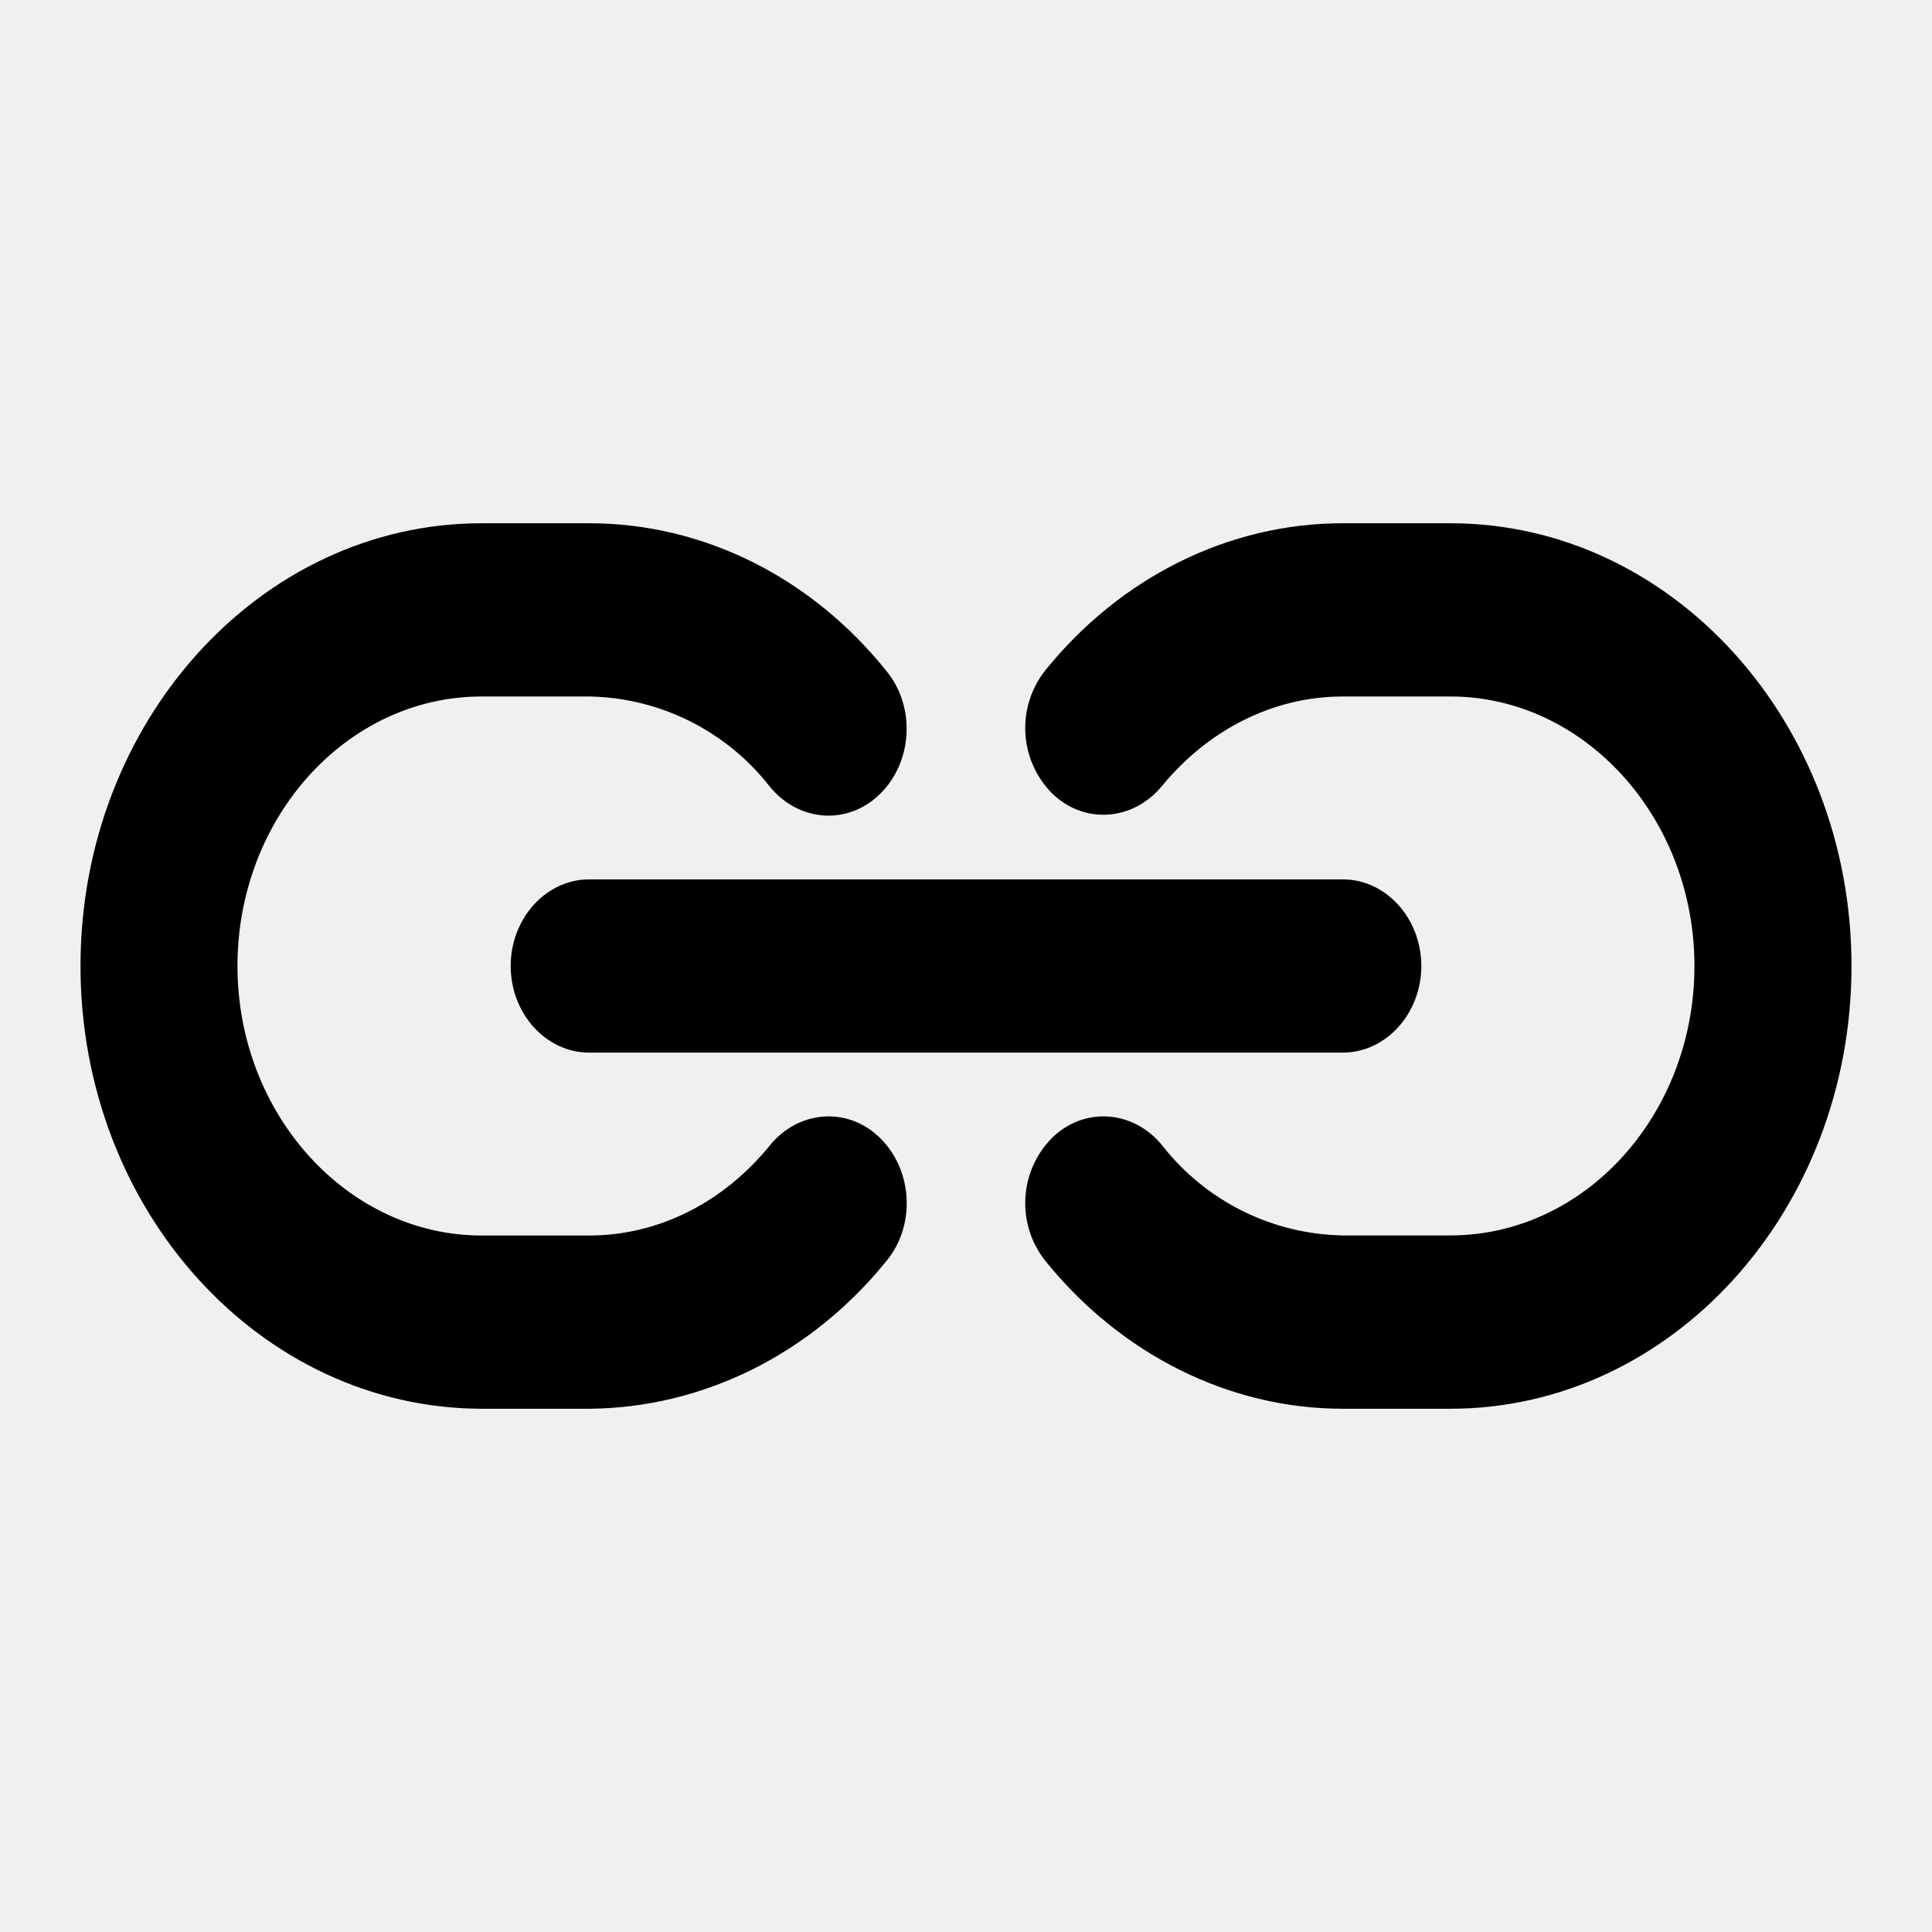
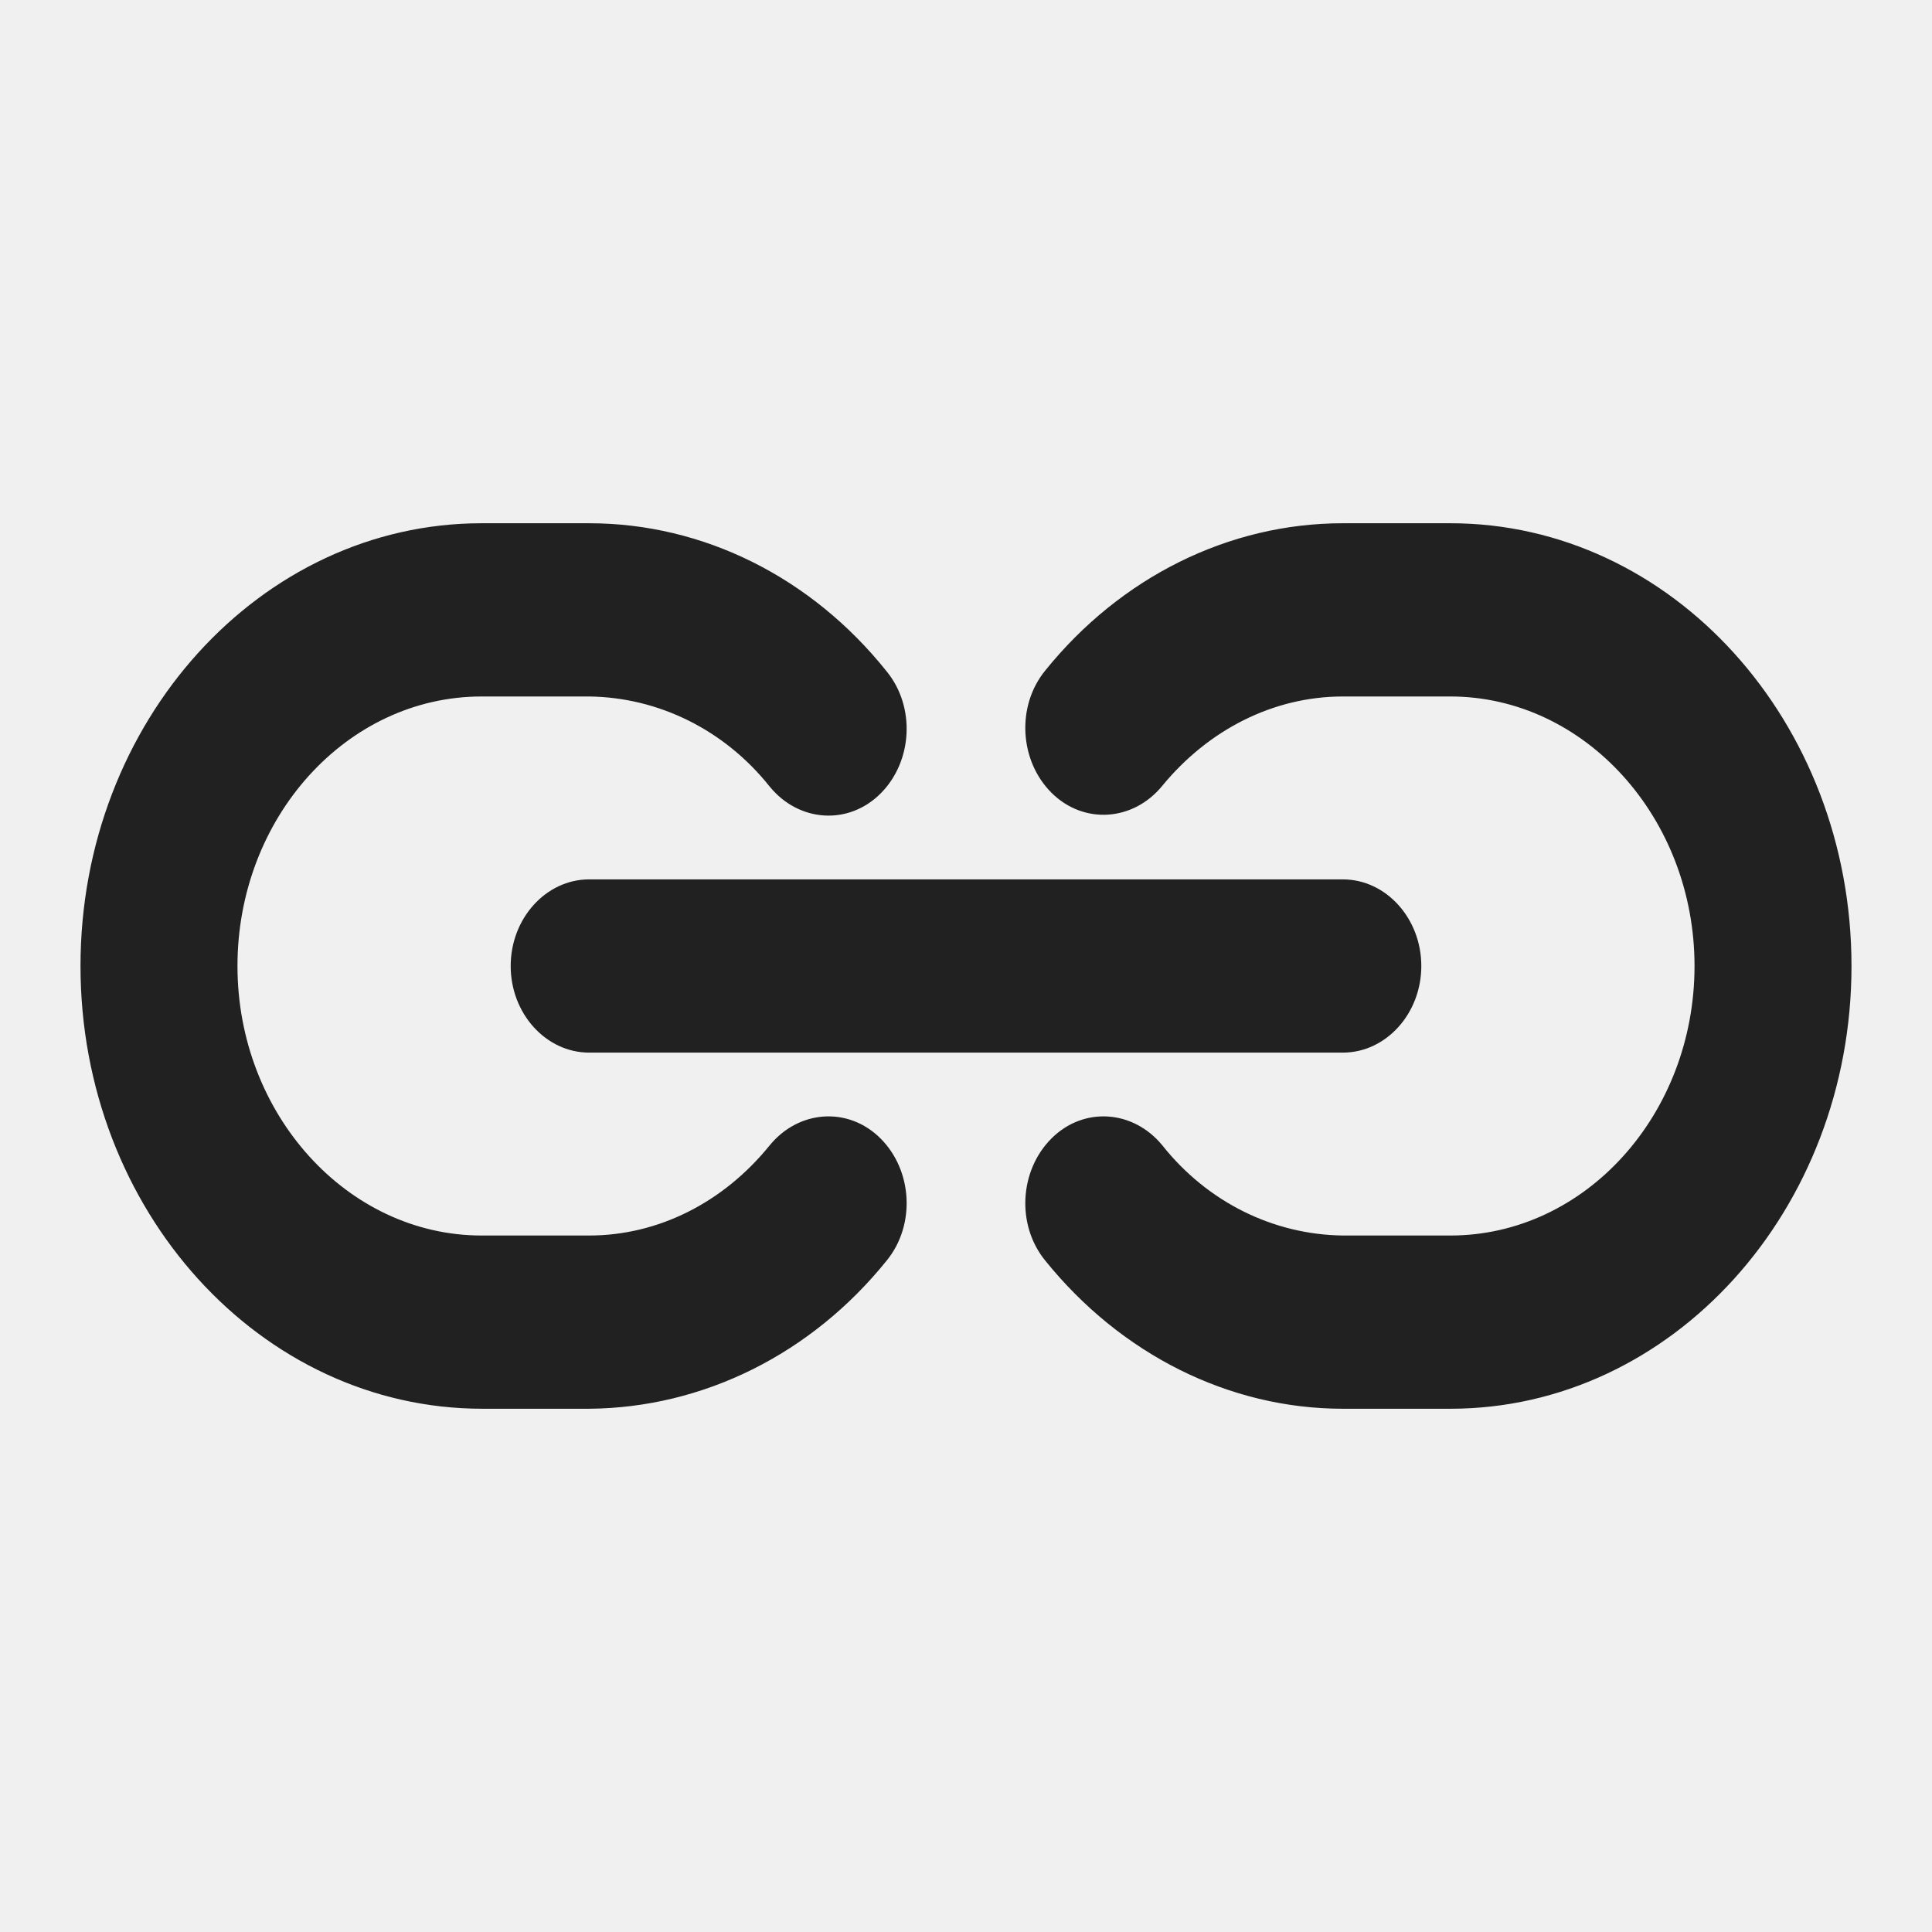
- <svg xmlns="http://www.w3.org/2000/svg" width="24" height="24" fill="none" viewBox="0 0 24 24">
-   <g clip-path="url(#a)">
-     <path fill="currentColor" d="M7.32 6.5c1.413 0 2.758.668 3.695 1.84.36.442.322 1.12-.078 1.518-.4.399-1.014.355-1.374-.086a2.91 2.91 0 0 0-2.244-1.12H5.983C4.306 8.652 2.95 10.16 2.95 12s1.366 3.348 3.033 3.348H7.32c.858 0 1.668-.41 2.244-1.12.36-.441.975-.485 1.374-.086.4.398.438 1.076.078 1.517-.937 1.162-2.282 1.83-3.696 1.841H5.993C3.233 17.5 1 15.035 1 12s2.233-5.5 4.983-5.5zm10.697 0C20.767 6.5 23 8.965 23 12s-2.233 5.5-4.983 5.5H16.68c-1.414 0-2.76-.678-3.697-1.84a1.154 1.154 0 0 1 .079-1.518c.4-.399 1.014-.355 1.374.085a2.91 2.91 0 0 0 2.244 1.12h1.336c1.677 0 3.033-1.506 3.033-3.347s-1.366-3.348-3.033-3.348H16.68c-.859 0-1.668.41-2.244 1.11-.36.44-.975.484-1.374.086a1.154 1.154 0 0 1-.079-1.518c.937-1.162 2.283-1.83 3.697-1.83zm-1.336 4.424c.536 0 .975.484.975 1.076s-.44 1.076-.975 1.076H7.319c-.536 0-.975-.484-.975-1.076s.439-1.076.975-1.076z" />
+ <svg xmlns="http://www.w3.org/2000/svg" width="24" height="24" viewBox="0 0 24 24" fill="none">
+   <g clip-path="url(#clip0_402_631)">
+     <path d="M7.319 6.5C8.733 6.5 10.079 7.168 11.015 8.341C11.375 8.782 11.337 9.46 10.938 9.858C10.538 10.257 9.923 10.213 9.562 9.772C8.997 9.062 8.177 8.663 7.319 8.652H5.983C4.306 8.652 2.95 10.159 2.95 12C2.95 13.841 4.316 15.348 5.983 15.348H7.319C8.177 15.348 8.987 14.938 9.562 14.227C9.923 13.787 10.538 13.743 10.938 14.142C11.337 14.54 11.375 15.218 11.015 15.659C10.079 16.822 8.733 17.489 7.319 17.5H5.993C3.233 17.5 1 15.035 1 12C1 8.965 3.233 6.5 5.983 6.5H7.319ZM18.017 6.5C20.767 6.5 23 8.965 23 12C23 15.035 20.767 17.5 18.017 17.5H16.681C15.267 17.5 13.921 16.822 12.984 15.659C12.624 15.218 12.663 14.54 13.062 14.142C13.462 13.743 14.077 13.787 14.438 14.227C15.003 14.938 15.822 15.337 16.681 15.348H18.017C19.694 15.348 21.05 13.841 21.05 12C21.05 10.159 19.684 8.652 18.017 8.652H16.681C15.822 8.652 15.013 9.062 14.438 9.762C14.077 10.203 13.462 10.246 13.062 9.848C12.663 9.45 12.624 8.771 12.984 8.33C13.921 7.168 15.267 6.5 16.681 6.5H18.017ZM16.681 10.924C17.217 10.924 17.656 11.408 17.656 12C17.656 12.592 17.217 13.076 16.681 13.076H7.319C6.783 13.076 6.344 12.592 6.344 12C6.344 11.408 6.783 10.924 7.319 10.924H16.681Z" fill="#212121" />
  </g>
  <defs>
-     <clipPath id="a">
-       <path fill="currentColor" d="M0 0h24v24H0z" />
+     <clipPath id="clip0_402_631">
+       <rect width="24" height="24" fill="white" />
    </clipPath>
  </defs>
</svg>
